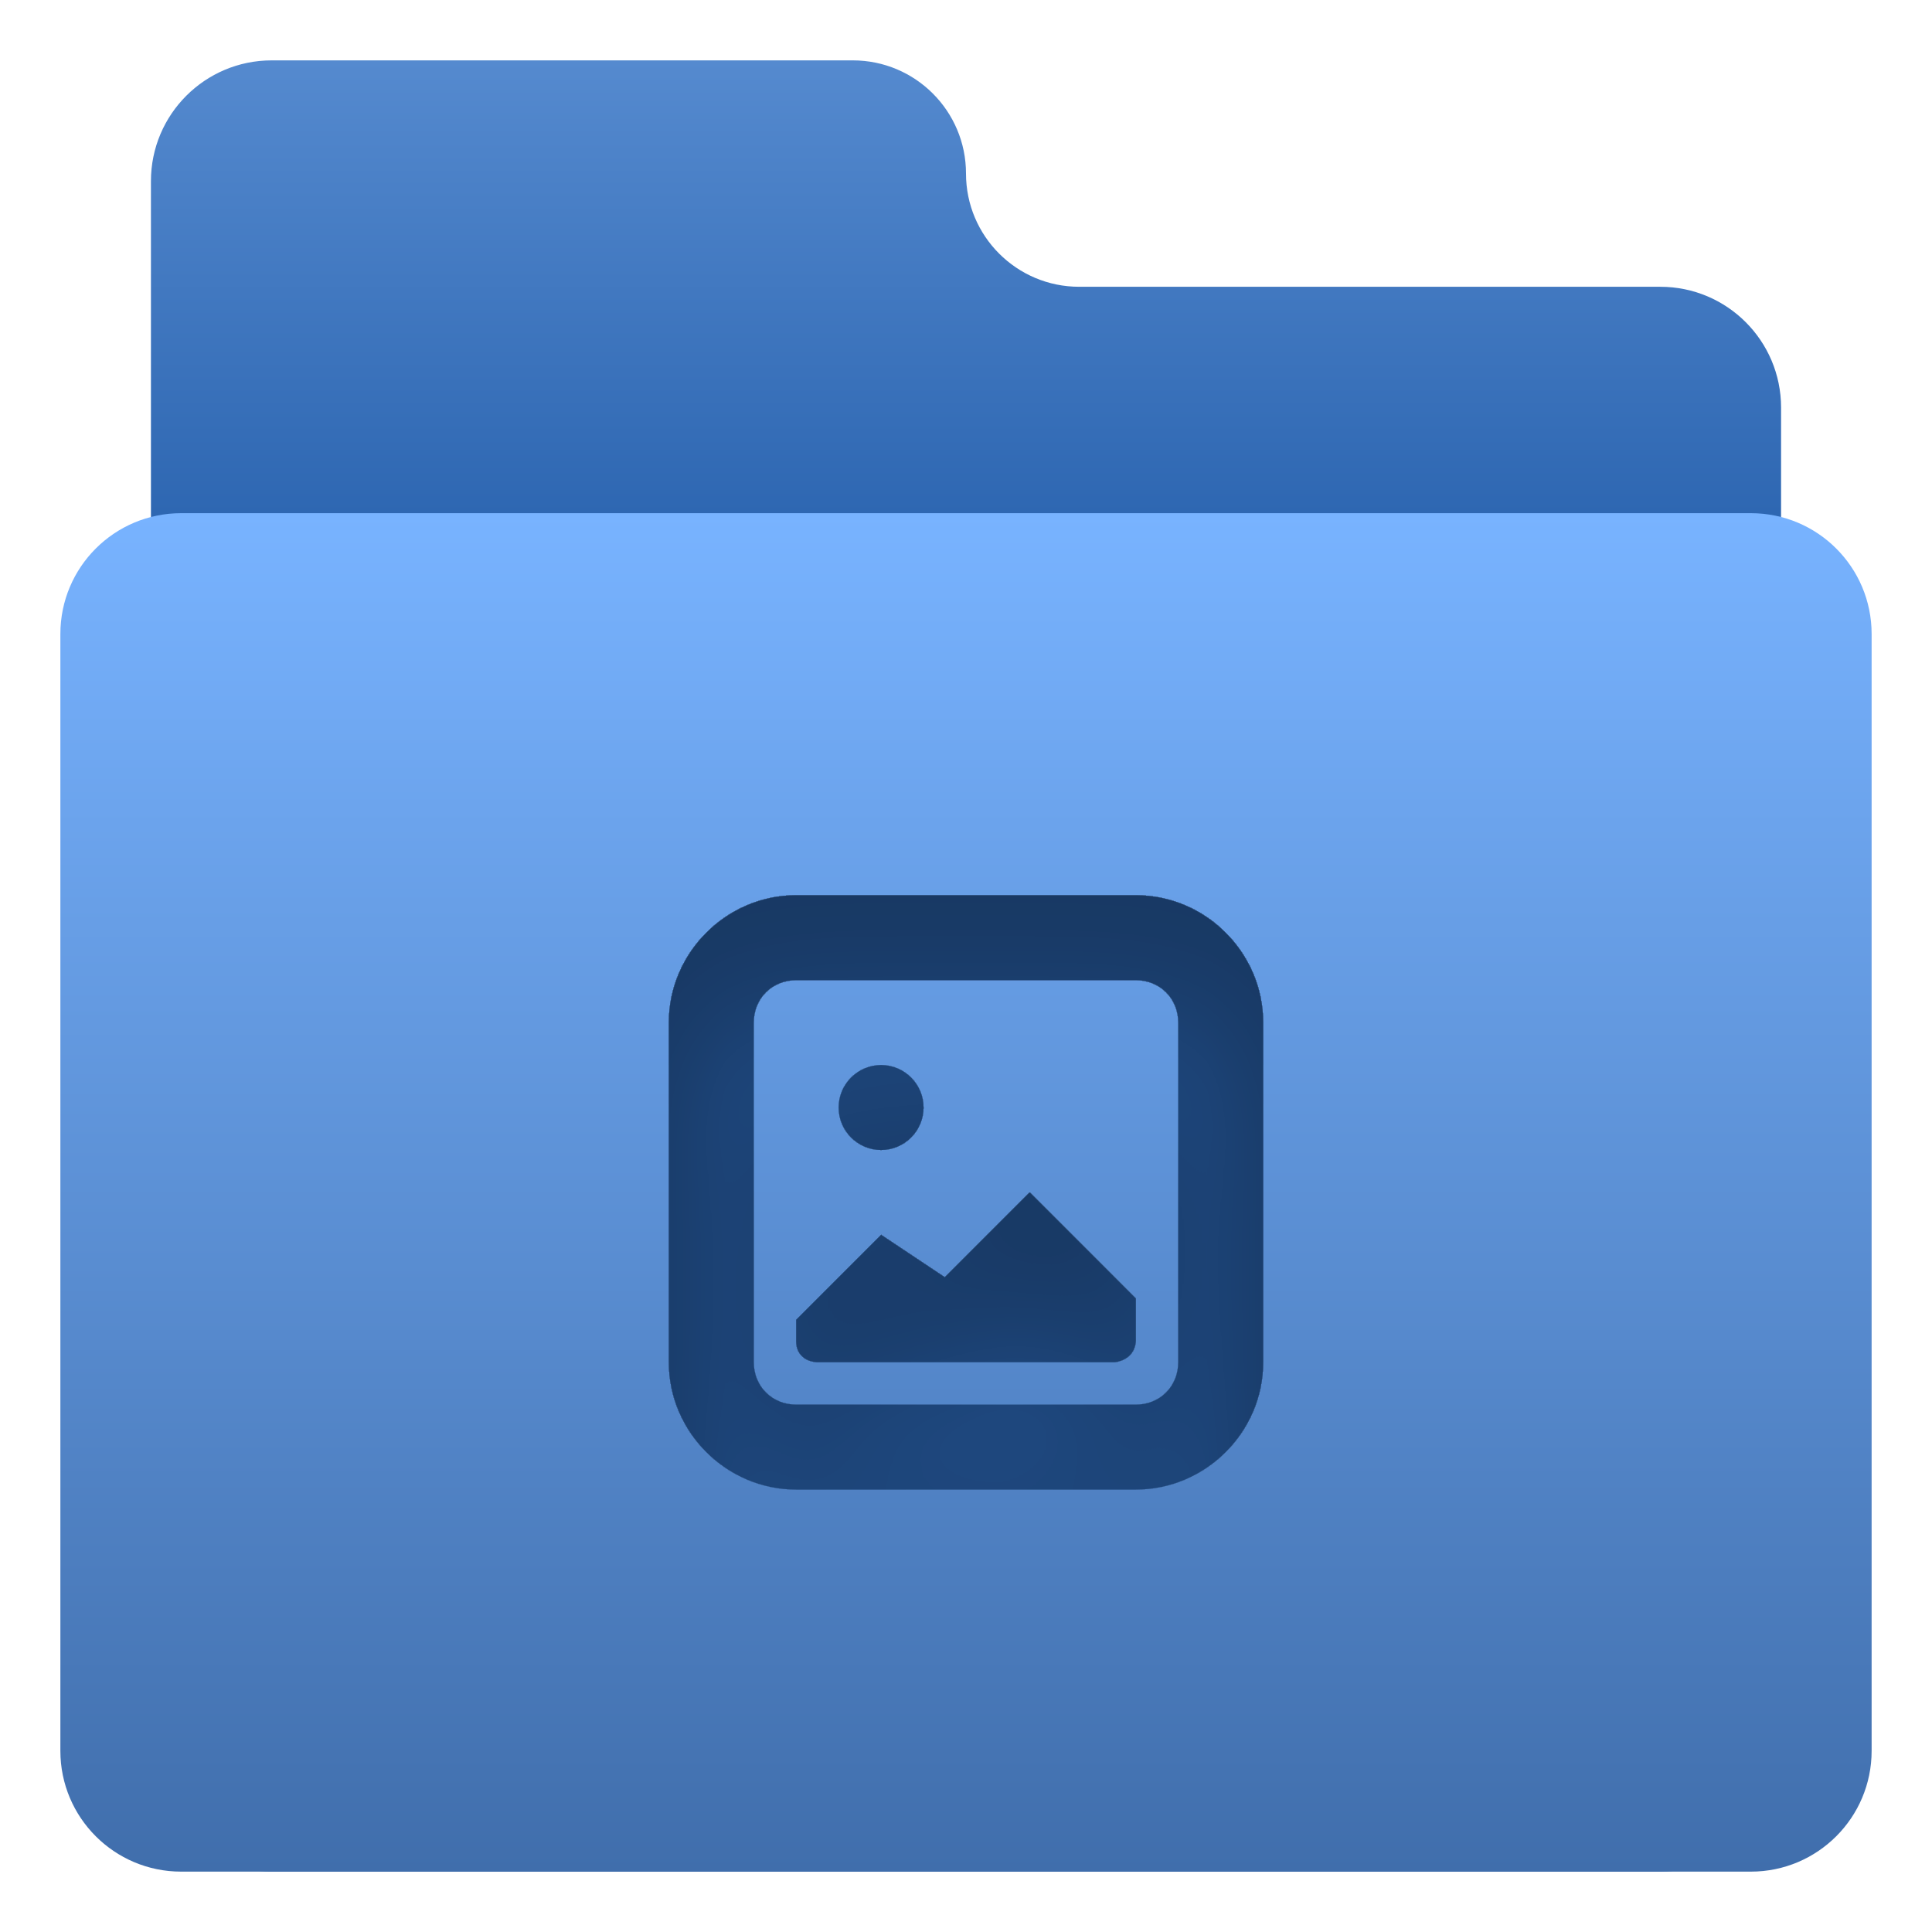
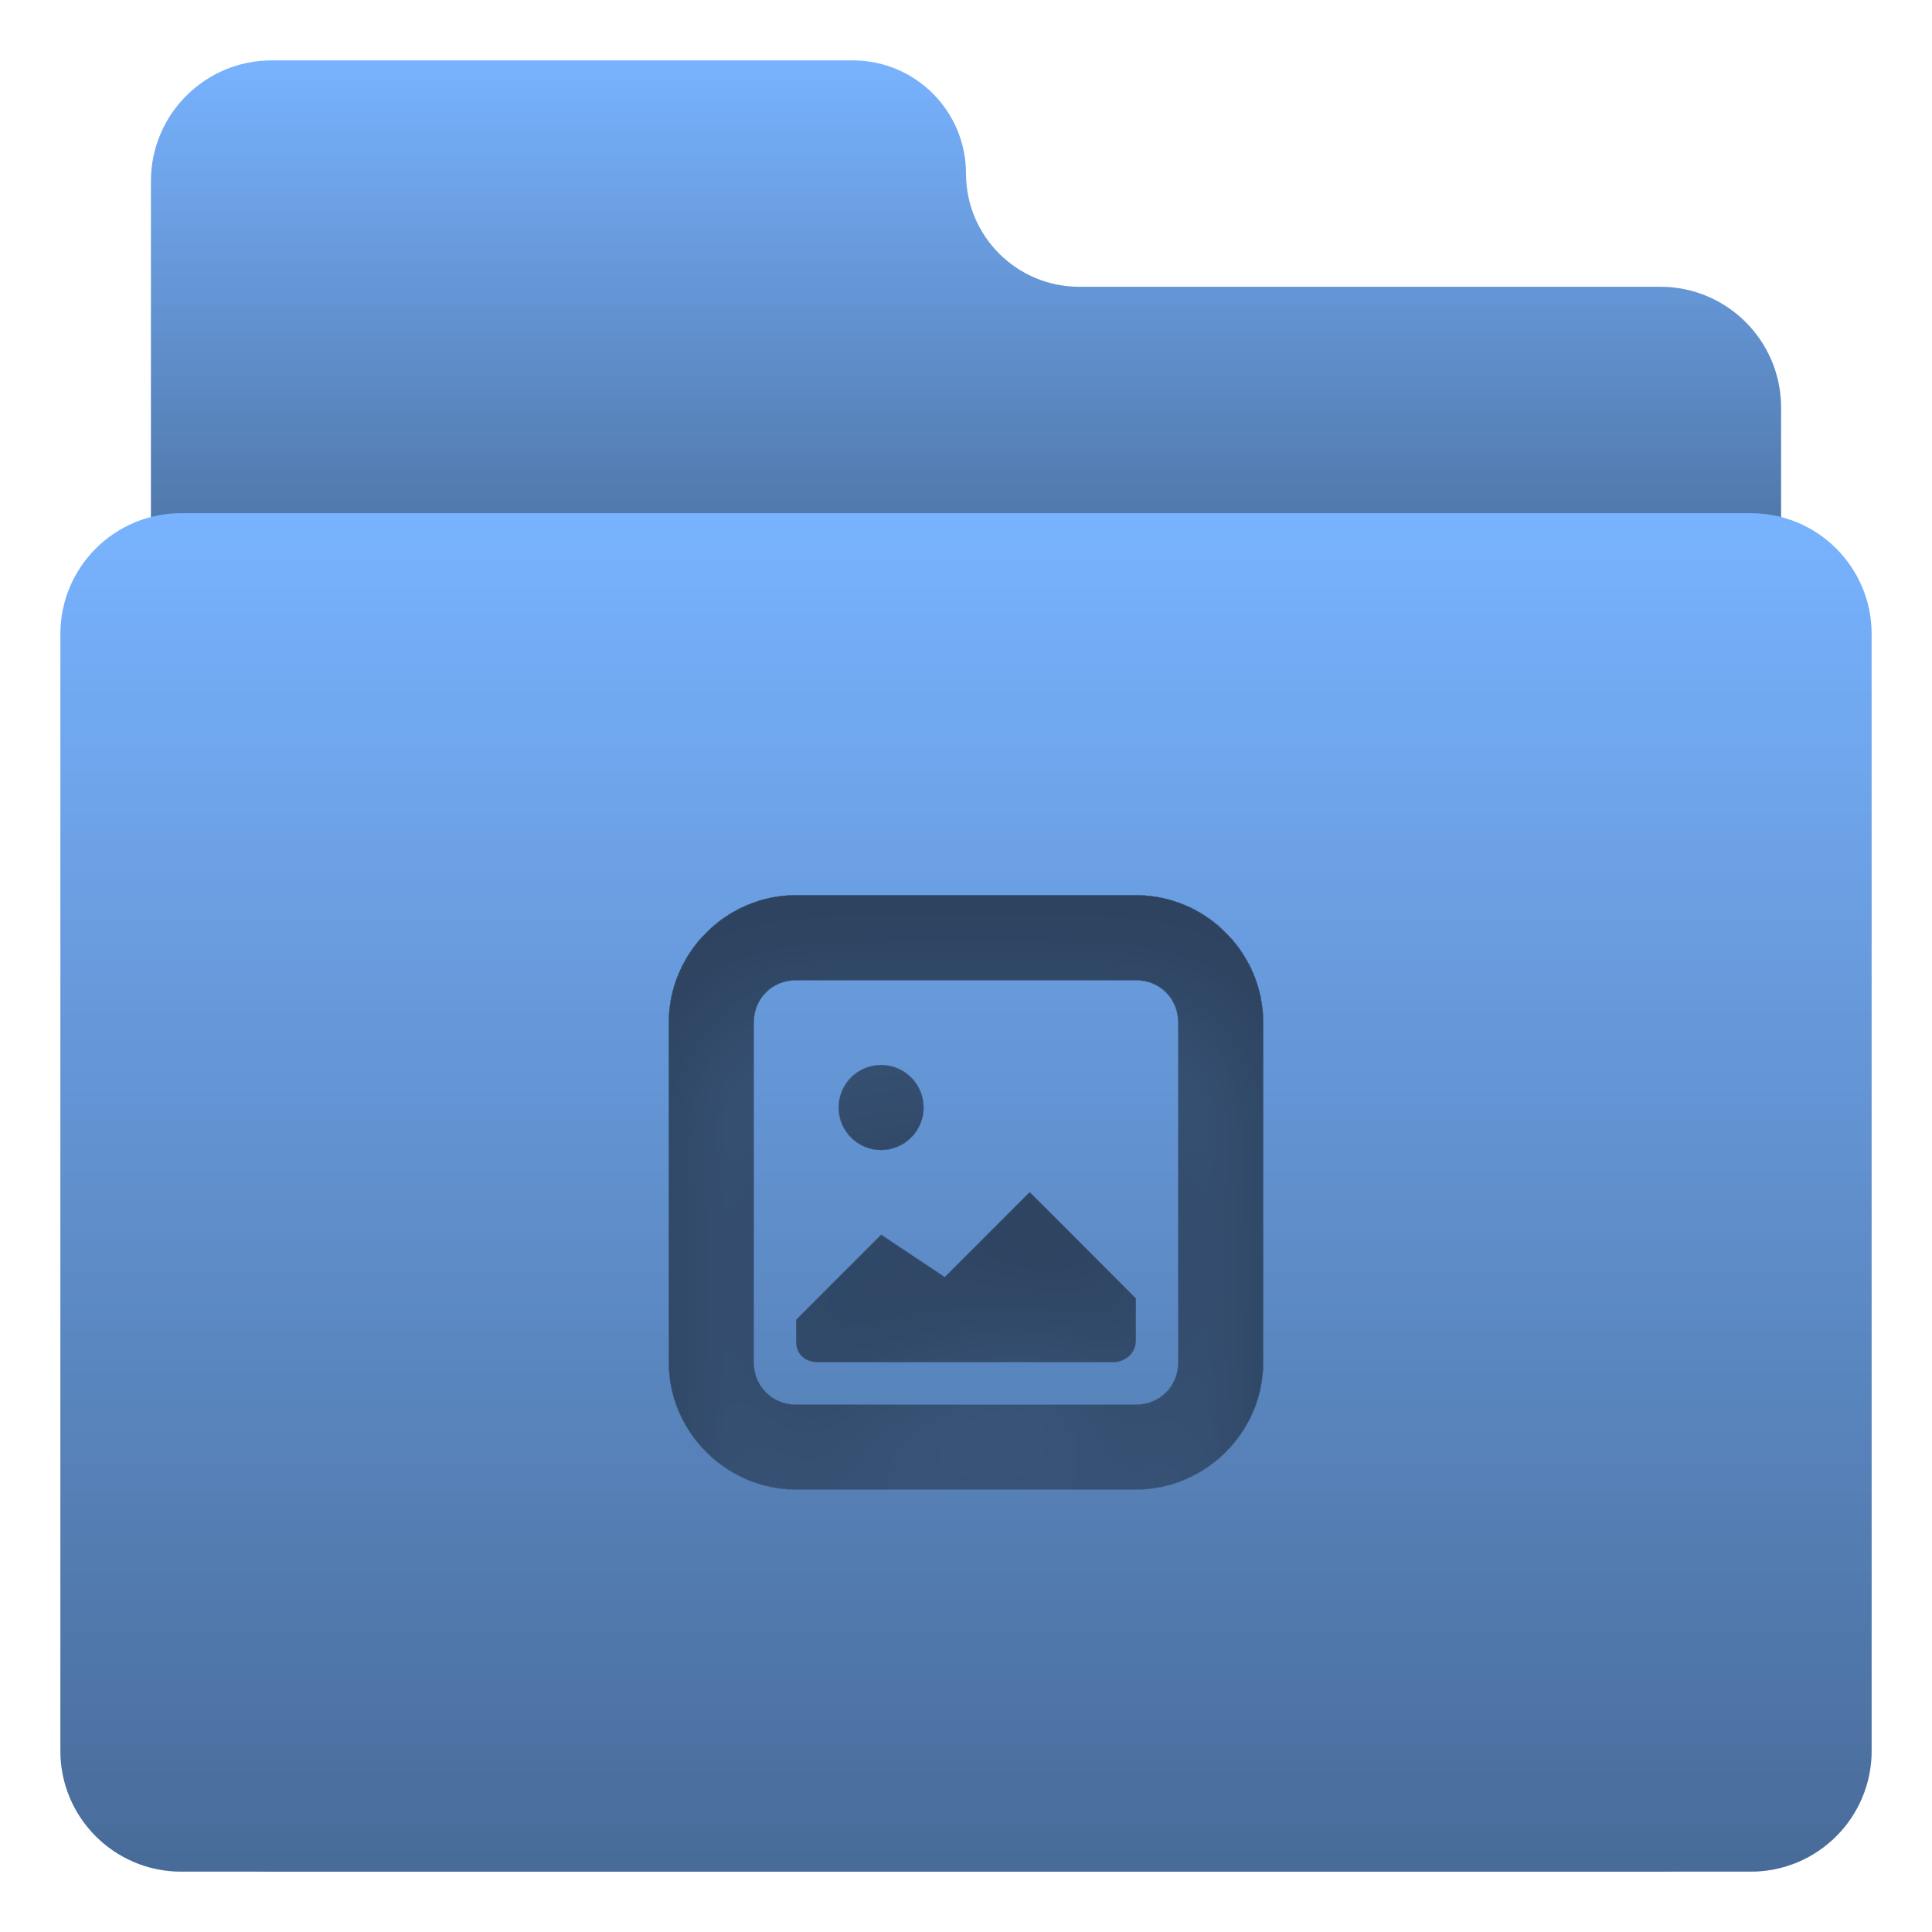
<svg xmlns="http://www.w3.org/2000/svg" width="64" height="64" viewBox="0 0 64 64" fill="none">
+   <defs id="defs3051">
+     <style type="text/css" id="current-color-scheme">
+     .ColorScheme-Accent {
+         color: #78B3FF;
+     }
+     </style>
+   </defs>
+   <path d="M28.25 2H9C6.791 2 5 3.791 5 6V58C5 60.209 6.791 62 9 62H55C57.209 62 59 60.209 59 58V13.5C59 11.291 57.209 9.5 55 9.5H35.75C33.679 9.5 32 7.821 32 5.75C32 3.679 30.321 2 28.25 2Z" class="ColorScheme-Accent" style="fill:currentColor" />
  <path d="M28.25 2H9C6.791 2 5 3.791 5 6V58C5 60.209 6.791 62 9 62H55C57.209 62 59 60.209 59 58V13.5C59 11.291 57.209 9.5 55 9.5H35.75C33.679 9.5 32 7.821 32 5.75C32 3.679 30.321 2 28.25 2Z" fill="url(#paint0_linear_4_7)" />
+   <rect x="2" y="17" width="60" height="45" rx="4" class="ColorScheme-Accent" style="fill:currentColor" />
  <rect x="2" y="17" width="60" height="45" rx="4" fill="url(#paint1_linear_4_7)" />
  <g filter="url(#filter0_i_4_7)">
-     <path d="M29.188 35.281C28.413 35.281 27.781 35.913 27.781 36.688C27.781 37.462 28.413 38.094 29.188 38.094C29.962 38.094 30.594 37.462 30.594 36.688C30.594 35.913 29.962 35.281 29.188 35.281ZM34.109 39.5L31.297 42.312L29.188 40.906L26.375 43.719V44.422C26.375 45.125 27.078 45.125 27.078 45.125H36.922C36.922 45.125 37.587 45.076 37.625 44.422V43.016L34.109 39.5Z" fill="#204C86" />
-     <path d="M26.375 29.656C24.062 29.656 22.156 31.562 22.156 33.875V45.125C22.156 47.438 24.062 49.344 26.375 49.344H37.625C39.938 49.344 41.844 47.438 41.844 45.125V33.875C41.844 31.562 39.938 29.656 37.625 29.656H26.375ZM26.375 32.469H37.625C38.427 32.469 39.031 33.073 39.031 33.875V45.125C39.031 45.927 38.427 46.531 37.625 46.531H26.375C25.573 46.531 24.969 45.927 24.969 45.125V33.875C24.969 33.073 25.573 32.469 26.375 32.469Z" fill="#204C86" />
+     <path d="M29.188 35.281C28.413 35.281 27.781 35.913 27.781 36.688C27.781 37.462 28.413 38.094 29.188 38.094C29.962 38.094 30.594 37.462 30.594 36.688C30.594 35.913 29.962 35.281 29.188 35.281ZM34.109 39.5L31.297 42.312L29.188 40.906L26.375 43.719V44.422C26.375 45.125 27.078 45.125 27.078 45.125H36.922C36.922 45.125 37.587 45.076 37.625 44.422V43.016L34.109 39.5Z" class="ColorScheme-Accent" style="fill:currentColor" />
+     <path d="M29.188 35.281C28.413 35.281 27.781 35.913 27.781 36.688C27.781 37.462 28.413 38.094 29.188 38.094C29.962 38.094 30.594 37.462 30.594 36.688C30.594 35.913 29.962 35.281 29.188 35.281ZM34.109 39.5L31.297 42.312L29.188 40.906L26.375 43.719V44.422C26.375 45.125 27.078 45.125 27.078 45.125H36.922C36.922 45.125 37.587 45.076 37.625 44.422V43.016L34.109 39.5Z" fill="black" fill-opacity="0.5" />
+     <path d="M26.375 29.656C24.062 29.656 22.156 31.562 22.156 33.875V45.125C22.156 47.438 24.062 49.344 26.375 49.344H37.625C39.938 49.344 41.844 47.438 41.844 45.125V33.875C41.844 31.562 39.938 29.656 37.625 29.656H26.375ZM26.375 32.469H37.625C38.427 32.469 39.031 33.073 39.031 33.875V45.125C39.031 45.927 38.427 46.531 37.625 46.531H26.375C25.573 46.531 24.969 45.927 24.969 45.125V33.875C24.969 33.073 25.573 32.469 26.375 32.469Z" class="ColorScheme-Accent" style="fill:currentColor" />
+     <path d="M26.375 29.656C24.062 29.656 22.156 31.562 22.156 33.875V45.125C22.156 47.438 24.062 49.344 26.375 49.344H37.625C39.938 49.344 41.844 47.438 41.844 45.125V33.875C41.844 31.562 39.938 29.656 37.625 29.656H26.375ZM26.375 32.469H37.625C38.427 32.469 39.031 33.073 39.031 33.875V45.125C39.031 45.927 38.427 46.531 37.625 46.531H26.375C25.573 46.531 24.969 45.927 24.969 45.125V33.875C24.969 33.073 25.573 32.469 26.375 32.469Z" fill="black" fill-opacity="0.5" />
  </g>
  <defs>
    <filter id="filter0_i_4_7" x="22.156" y="29.656" width="19.688" height="23.688" filterUnits="userSpaceOnUse" color-interpolation-filters="sRGB">
      <feFlood flood-opacity="0" result="BackgroundImageFix" />
      <feBlend mode="normal" in="SourceGraphic" in2="BackgroundImageFix" result="shape" />
      <feColorMatrix in="SourceAlpha" type="matrix" values="0 0 0 0 0 0 0 0 0 0 0 0 0 0 0 0 0 0 127 0" result="hardAlpha" />
      <feOffset dy="4" />
      <feGaussianBlur stdDeviation="2" />
      <feComposite in2="hardAlpha" operator="arithmetic" k2="-1" k3="1" />
      <feColorMatrix type="matrix" values="0 0 0 0 0 0 0 0 0 0 0 0 0 0 0 0 0 0 0.25 0" />
      <feBlend mode="normal" in2="shape" result="effect1_innerShadow_4_7" />
    </filter>
-     <linearGradient id="paint0_linear_4_7" x1="32" y1="2" x2="32" y2="17" gradientUnits="userSpaceOnUse">
-       <stop stop-color="#558ACF" />
-       <stop offset="1" stop-color="#2E67B2" />
+     <linearGradient id="paint0_linear_4_7" x1="32" y1="2" x2="32" y2="62" gradientUnits="userSpaceOnUse">
+       <stop stop-opacity="0" />
+       <stop offset="0.308" stop-opacity="0.4" />
    </linearGradient>
    <linearGradient id="paint1_linear_4_7" x1="32" y1="17" x2="32" y2="62" gradientUnits="userSpaceOnUse">
-       <stop stop-color="#78B3FF" />
-       <stop offset="1" stop-color="#406EAC" />
+       <stop stop-opacity="0" />
+       <stop offset="1" stop-opacity="0.4" />
    </linearGradient>
  </defs>
</svg>
